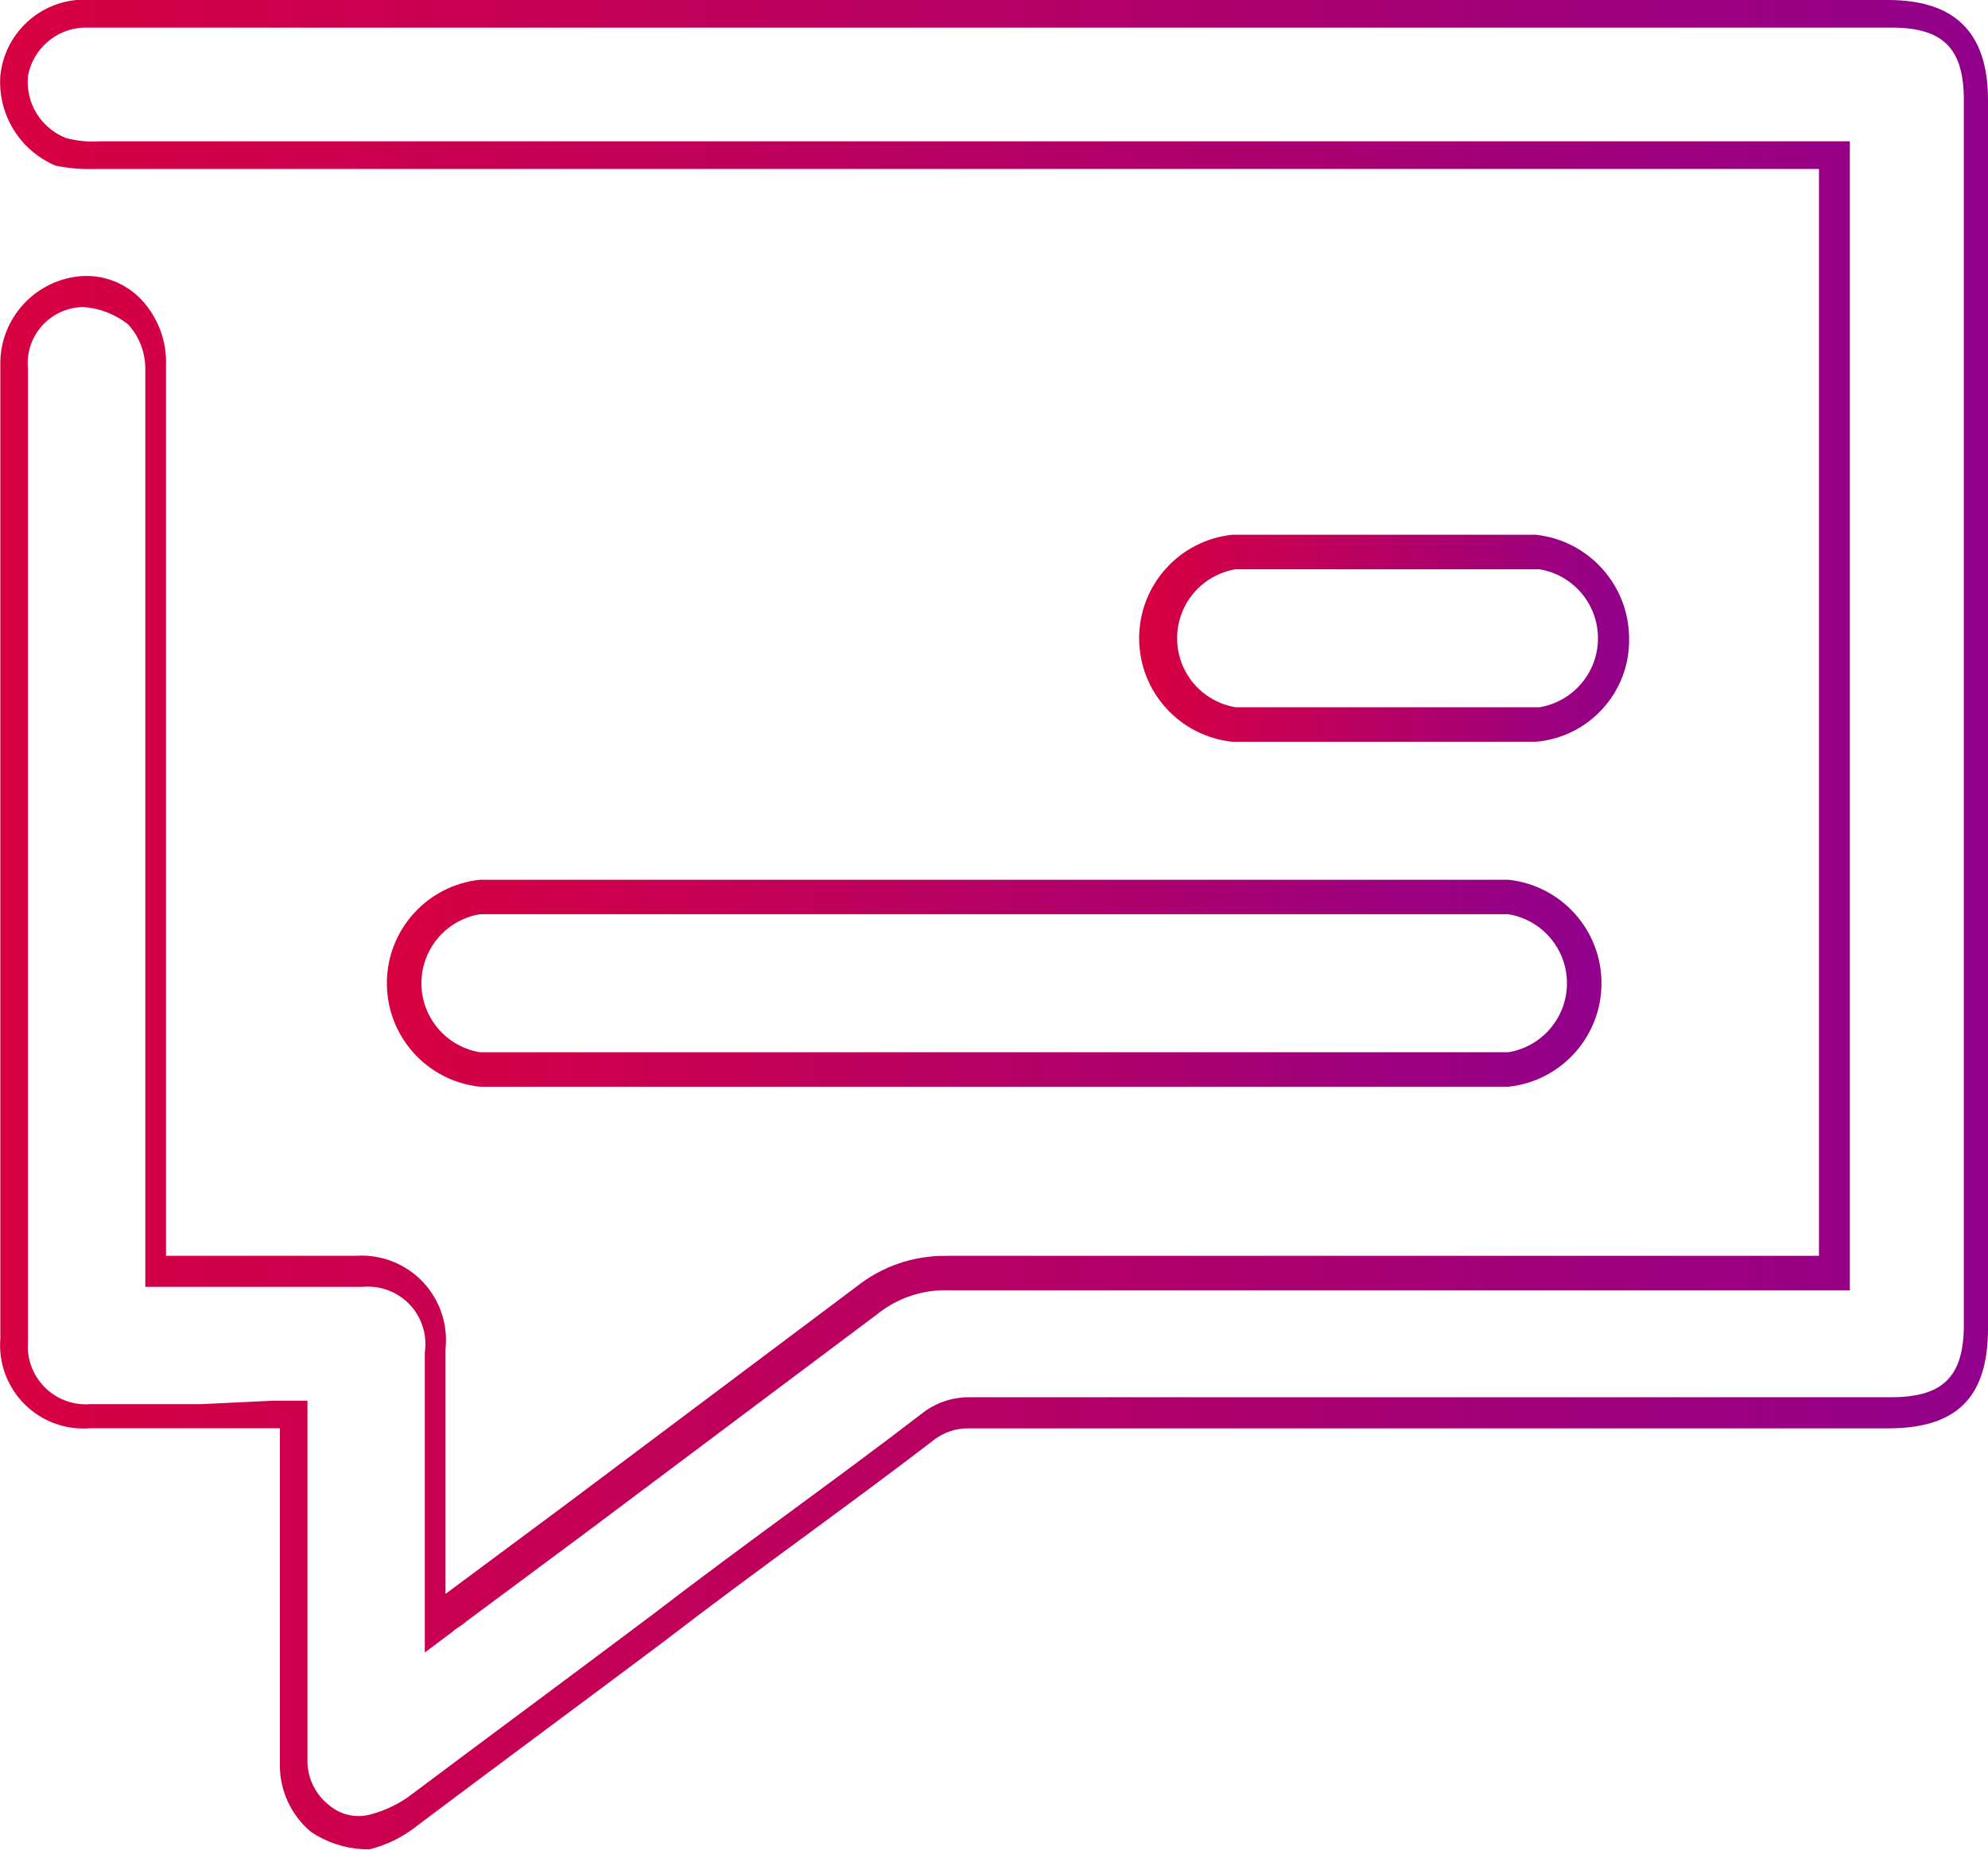
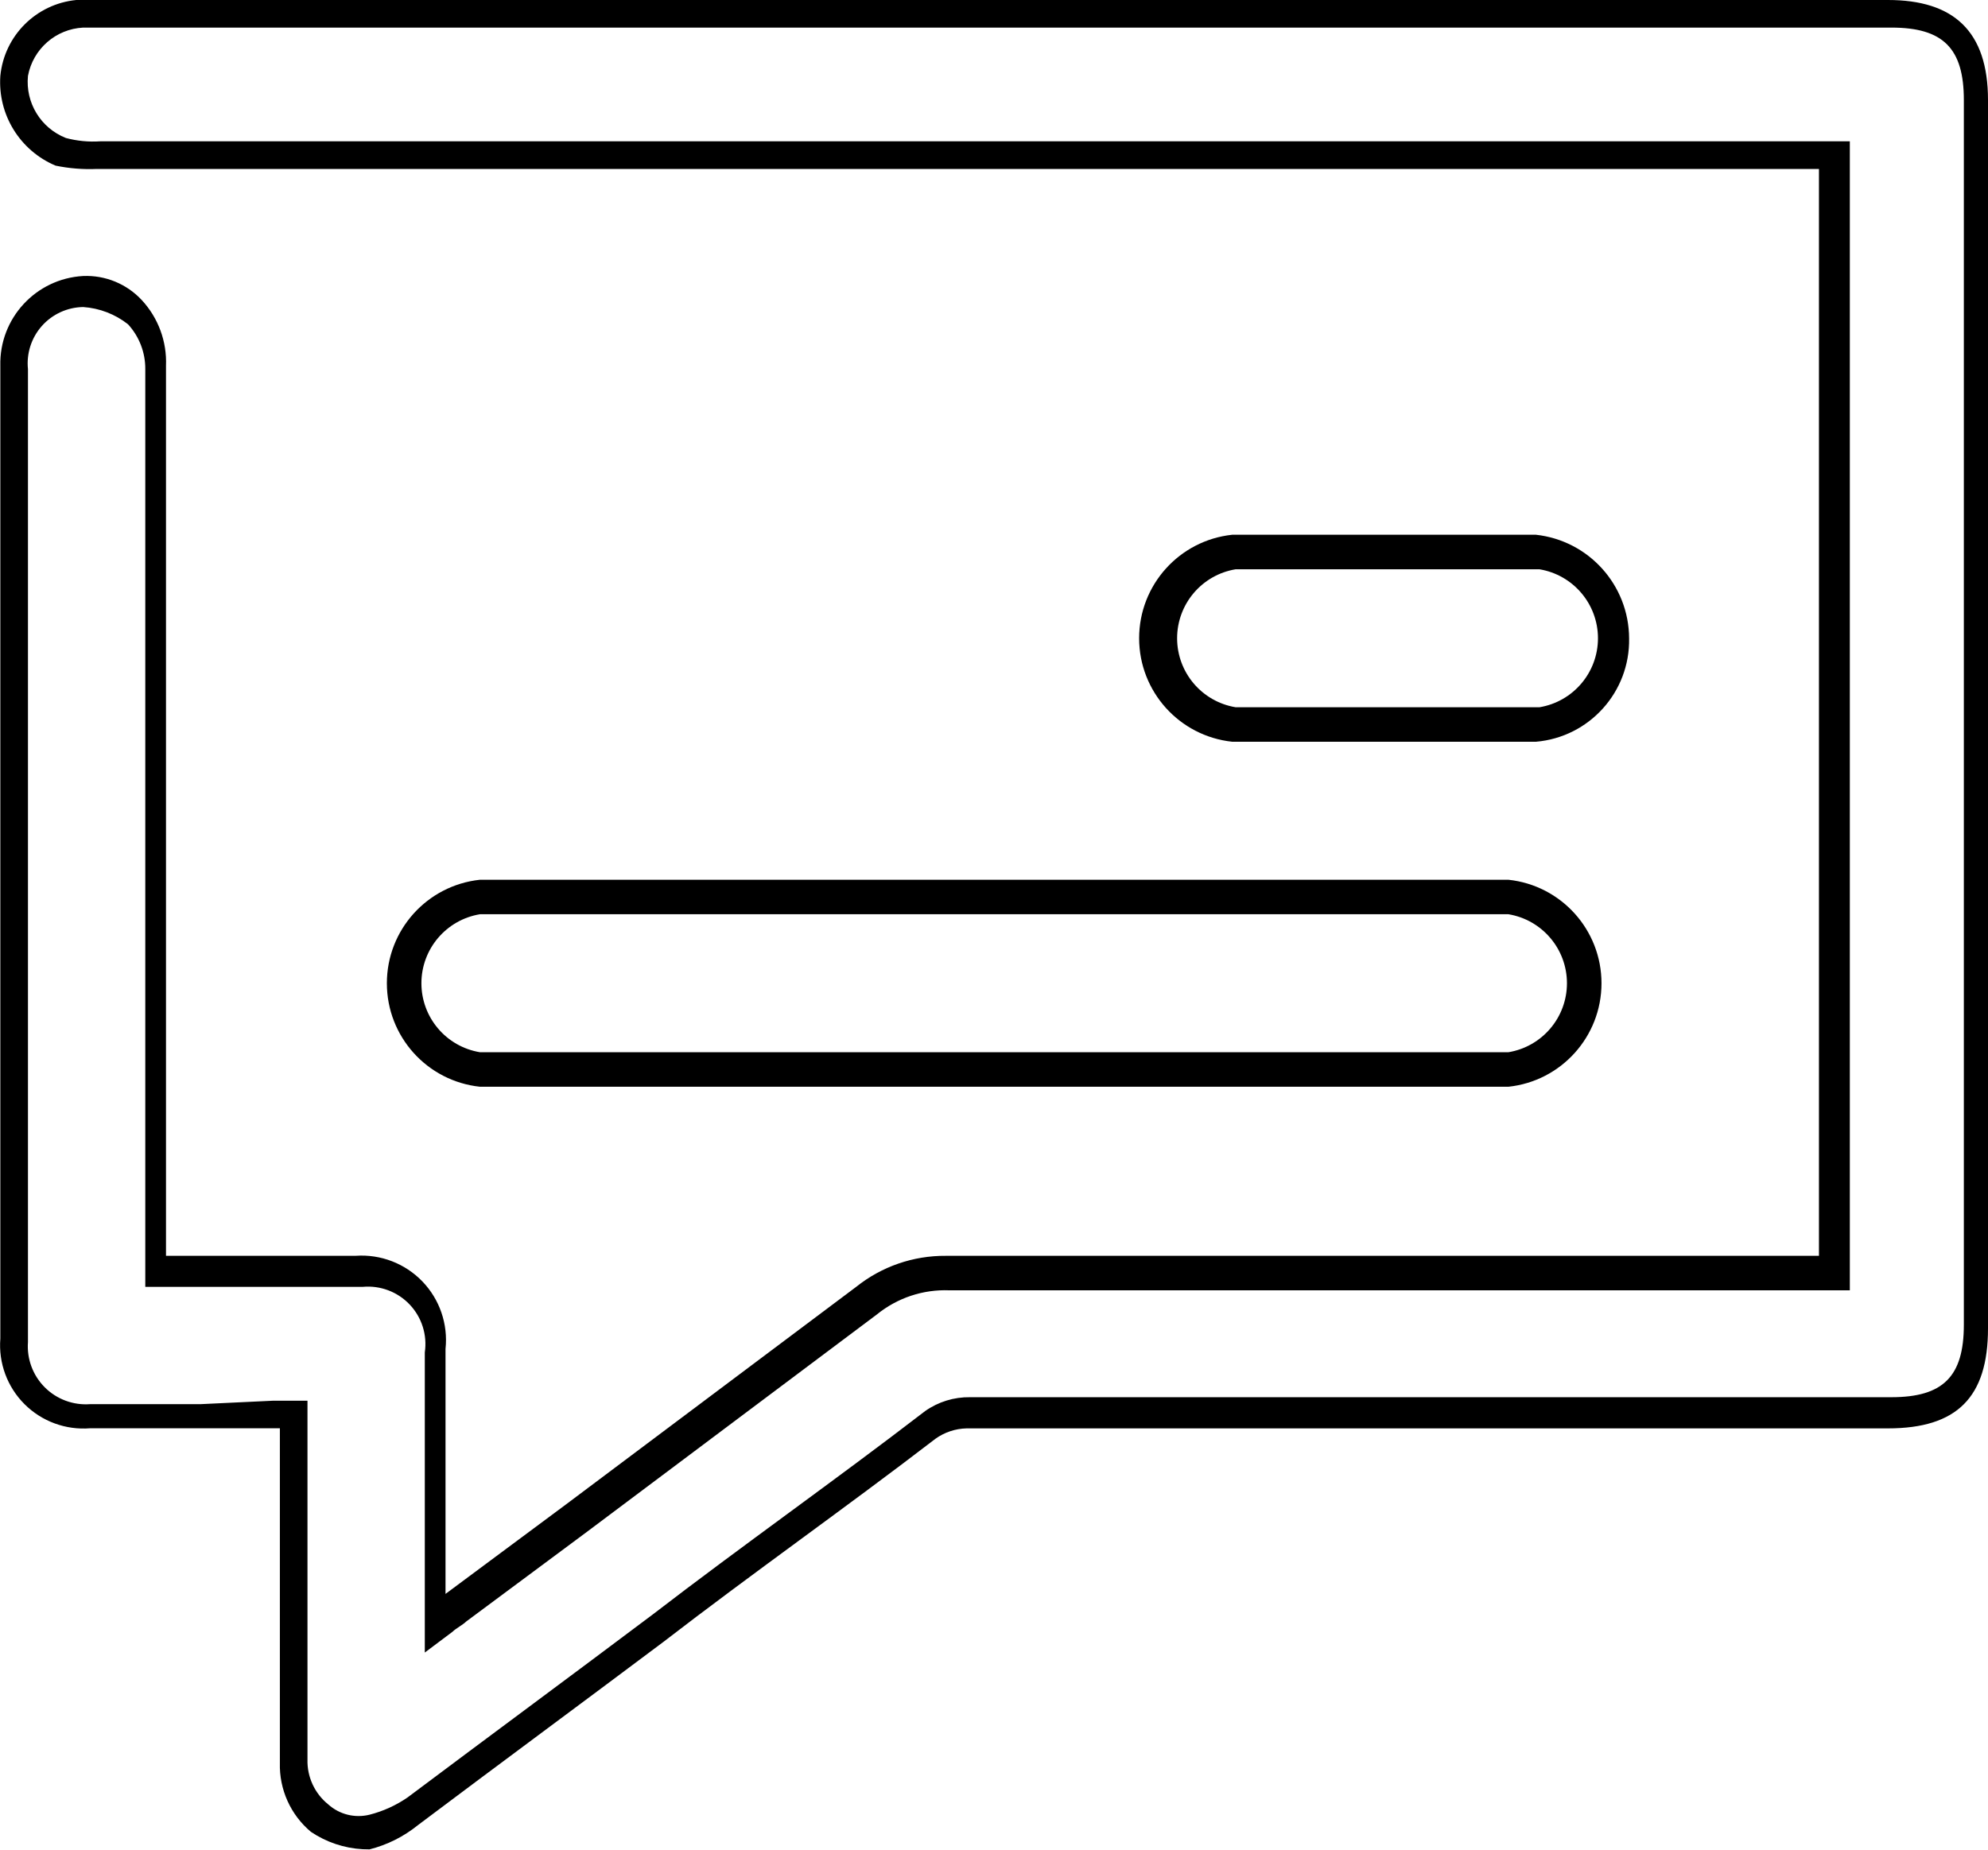
<svg xmlns="http://www.w3.org/2000/svg" xmlns:xlink="http://www.w3.org/1999/xlink" id="promote" viewBox="0 0 60 55.824">
  <defs>
-     <style>
-       .cls-1 {
-         fill: url(#linear-gradient);
-       }
- 
-       .cls-2 {
-         fill: url(#linear-gradient-2);
-       }
- 
-       .cls-3 {
-         fill: url(#linear-gradient-3);
-       }
-     </style>
-     <linearGradient id="linear-gradient" y1="0.5" x2="1" y2="0.5" gradientUnits="objectBoundingBox">
+     <linearGradient id="linear-gradient-4" y1="0.5" x2="1" y2="0.5" gradientUnits="objectBoundingBox">
      <stop offset="0.013" stop-color="#d70042" />
      <stop offset="0.523" stop-color="#b40066" />
      <stop offset="0.992" stop-color="#91008a" />
    </linearGradient>
-     <linearGradient id="linear-gradient-2" x1="-0.001" y1="0.504" x2="0.999" y2="0.504" xlink:href="#linear-gradient" />
-     <linearGradient id="linear-gradient-3" x1="0.006" y1="0.504" x2="1.002" y2="0.504" xlink:href="#linear-gradient" />
+     <linearGradient id="linear-gradient-5" x1="-0.001" y1="0.504" x2="0.999" y2="0.504" xlink:href="#linear-gradient-4" />
+     <linearGradient id="linear-gradient-6" x1="0.006" y1="0.504" x2="1.002" y2="0.504" xlink:href="#linear-gradient-4" />
  </defs>
  <g id="oQhOiA_1_" transform="translate(0)">
    <g id="Group_415" data-name="Group 415">
      <g id="Group_414" data-name="Group 414">
        <path id="Path_3128" data-name="Path 3128" class="cls-1" d="M10.936,55.824A3.1,3.1,0,0,1,9.374,55.3a2.622,2.622,0,0,1-.937-2.083v-10.1H2.708A2.516,2.516,0,0,1,0,40.41V11.04A2.648,2.648,0,0,1,2.5,8.332a2.284,2.284,0,0,1,1.771.729A2.749,2.749,0,0,1,5,11.04V37.91h5.728a2.547,2.547,0,0,1,2.708,2.812v7.395l3.645-2.708,8.749-6.561a4.279,4.279,0,0,1,2.708-.937h26.35V5.1H2.917A5.071,5.071,0,0,1,1.667,5,2.736,2.736,0,0,1,0,2.291,2.553,2.553,0,0,1,2.292,0H56.97c1.979,0,3.02.937,3.02,3.02V40.1c0,2.083-.937,3.02-3.02,3.02H29.162a1.68,1.68,0,0,0-.937.312C25.517,45.513,22.7,47.492,20,49.575,17.5,51.45,15.1,53.22,12.6,55.1a3.8,3.8,0,0,1-1.458.729ZM8.228,42.285H9.27V53.116a1.679,1.679,0,0,0,.625,1.354,1.369,1.369,0,0,0,1.25.312,3.589,3.589,0,0,0,1.146-.521c2.5-1.875,4.9-3.645,7.395-5.52,2.708-2.083,5.52-4.062,8.228-6.145a2.291,2.291,0,0,1,1.354-.417H57.074c1.562,0,2.187-.625,2.187-2.187V3.02c0-1.562-.625-2.187-2.187-2.187H2.5A1.788,1.788,0,0,0,.834,2.291,1.822,1.822,0,0,0,1.979,4.166a3.211,3.211,0,0,0,1.041.1h52.8V38.952H28.642a3.269,3.269,0,0,0-2.187.729l-8.749,6.561L14.061,48.95c-.1.1-.312.208-.417.312l-.833.625V40.827a1.733,1.733,0,0,0-1.875-1.979H4.375v-27.7A1.98,1.98,0,0,0,3.854,9.79,2.452,2.452,0,0,0,2.5,9.269,1.7,1.7,0,0,0,.834,11.144v29.37a1.75,1.75,0,0,0,1.875,1.875H6.041Z" transform="translate(0.01)" />
      </g>
    </g>
  </g>
  <g id="Group_417" data-name="Group 417" transform="translate(11.675 26.558)">
    <g id="Group_416" data-name="Group 416">
      <path id="Path_3129" data-name="Path 3129" class="cls-2" d="M45.049,31.749H14.012a3.142,3.142,0,0,1,0-6.249H45.049a3.142,3.142,0,0,1,0,6.249ZM14.012,26.541a2.111,2.111,0,0,0,0,4.166H45.049a2.111,2.111,0,0,0,0-4.166Z" transform="translate(-11.2 -25.5)" />
    </g>
  </g>
  <g id="Group_419" data-name="Group 419" transform="translate(34.379 16.143)">
    <g id="Group_418" data-name="Group 418">
      <path id="Path_3130" data-name="Path 3130" class="cls-3" d="M44.977,21.749H35.812a3.142,3.142,0,0,1,0-6.249h9.165a3.157,3.157,0,0,1,2.812,3.124A3.075,3.075,0,0,1,44.977,21.749Zm-9.061-5.207a2.111,2.111,0,0,0,0,4.166h9.165a2.111,2.111,0,0,0,0-4.166Z" transform="translate(-33 -15.5)" />
    </g>
  </g>
</svg>
